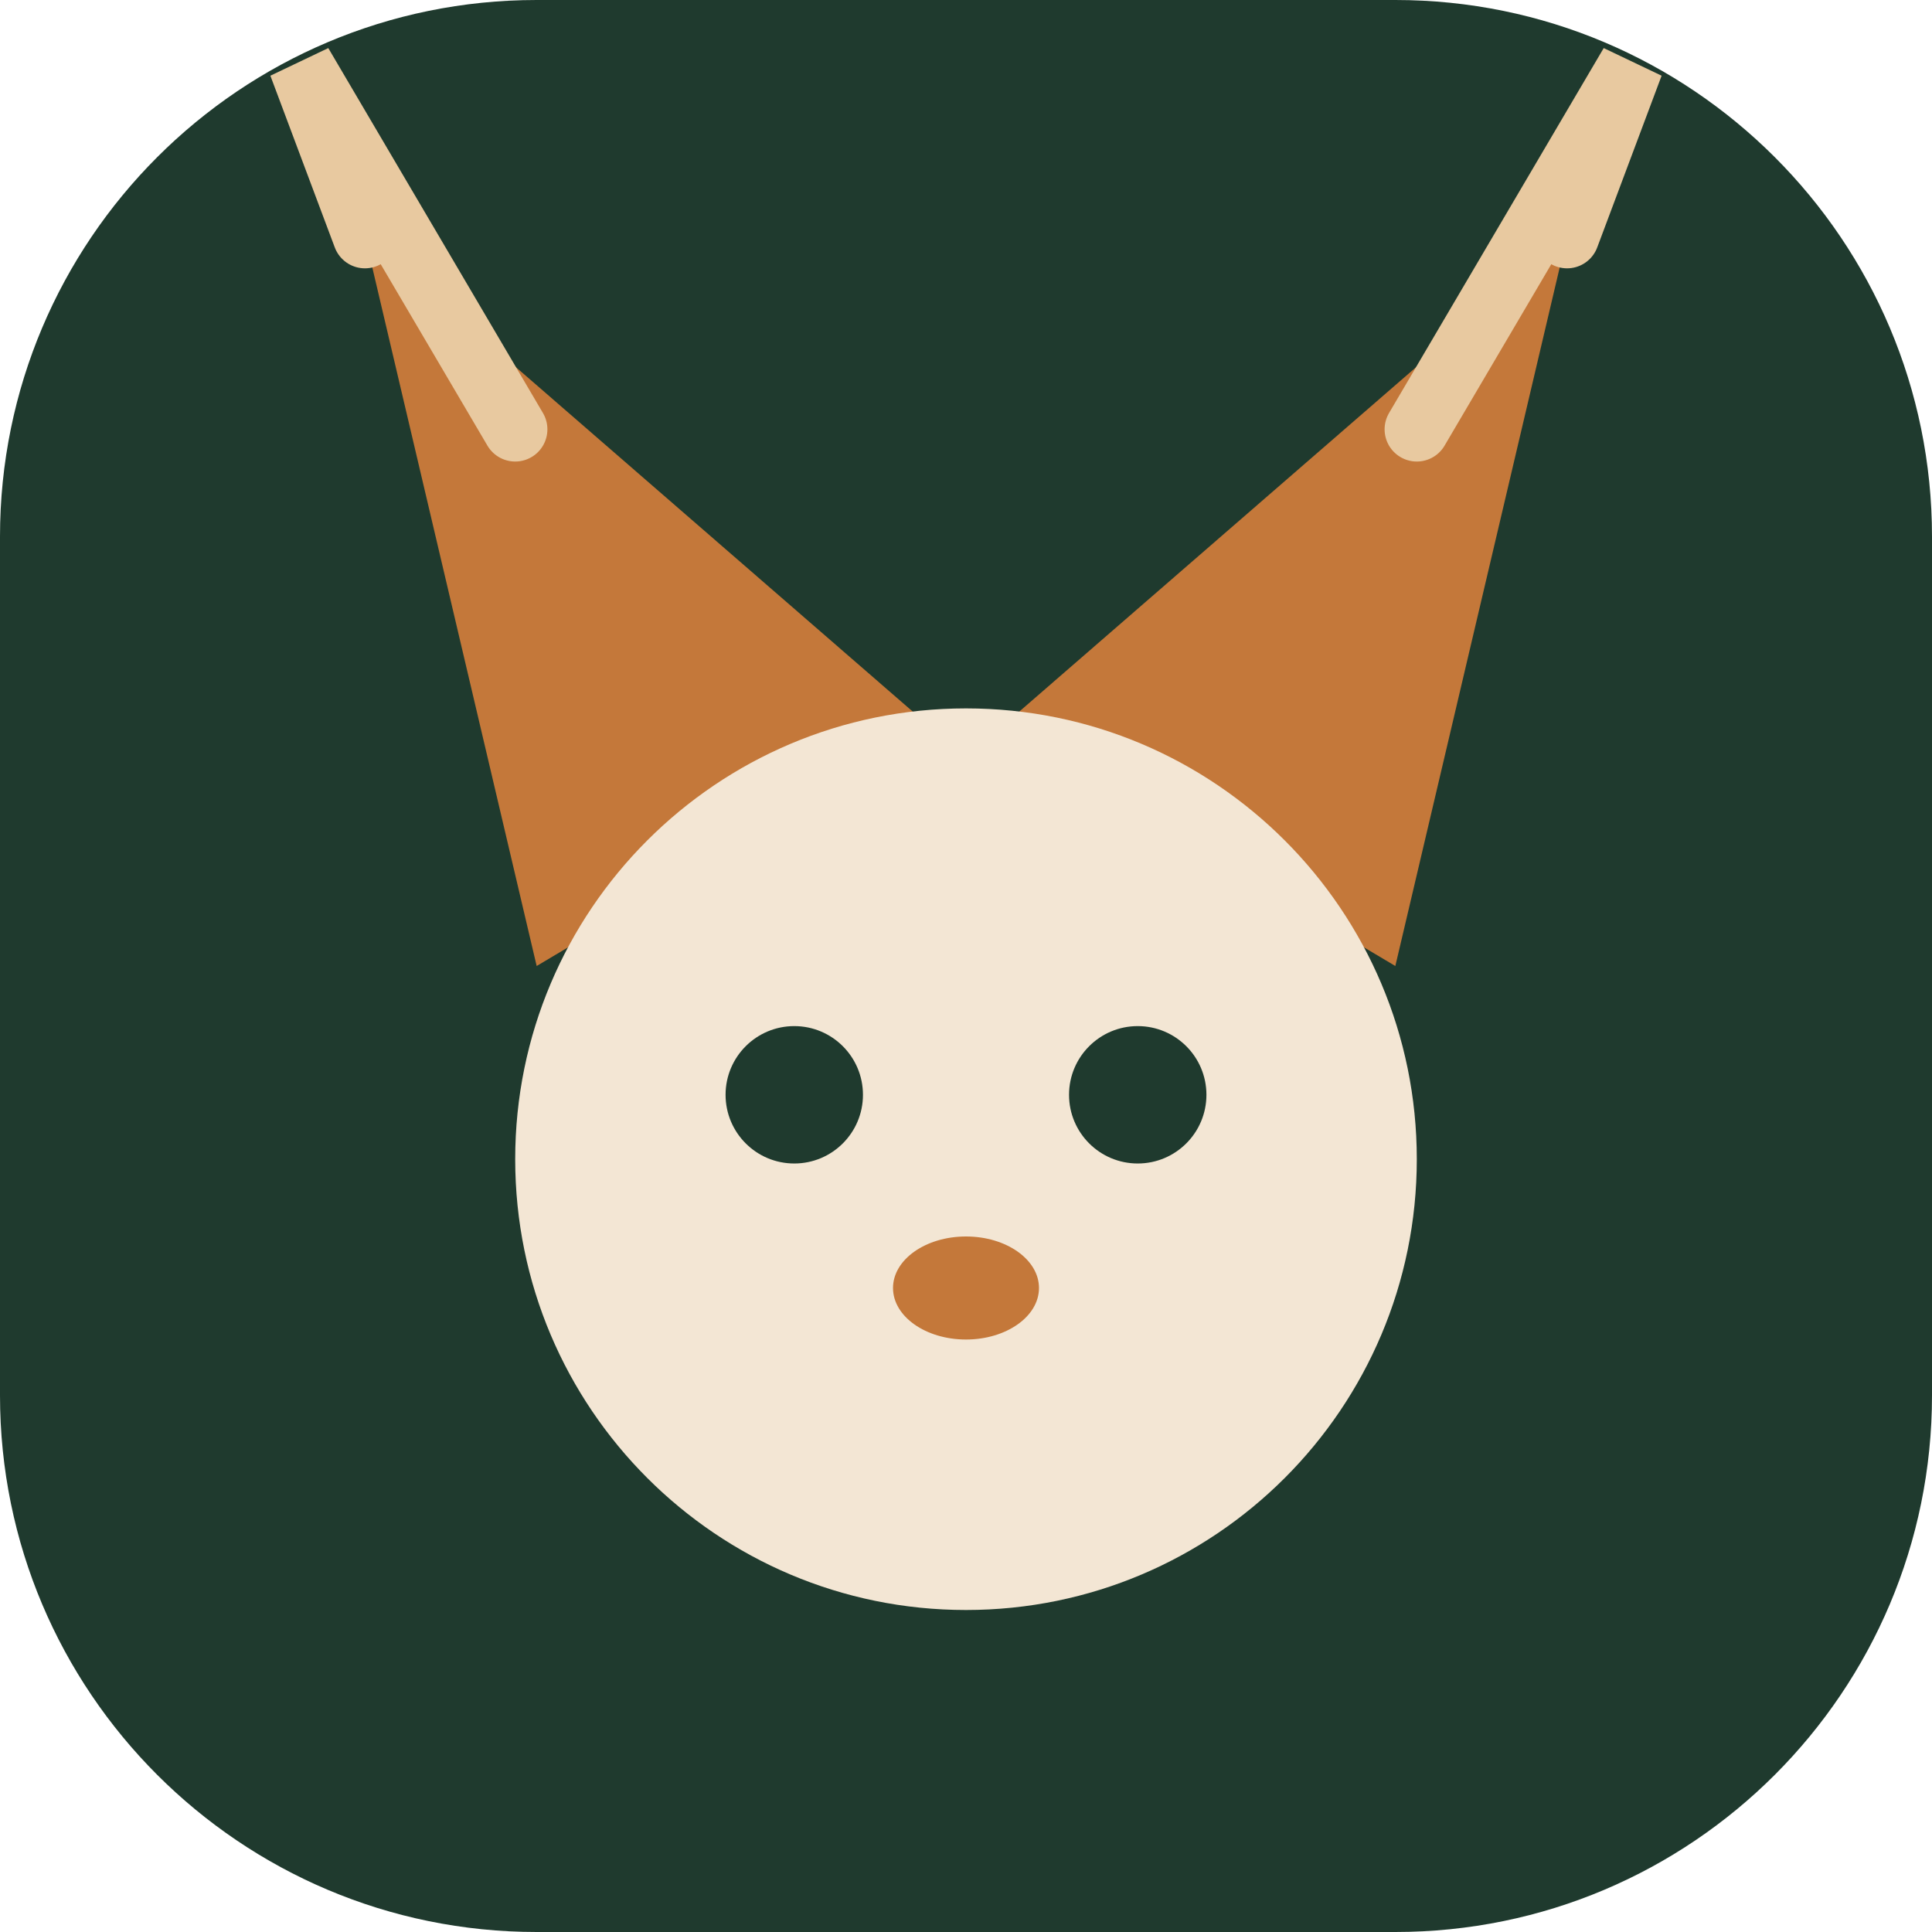
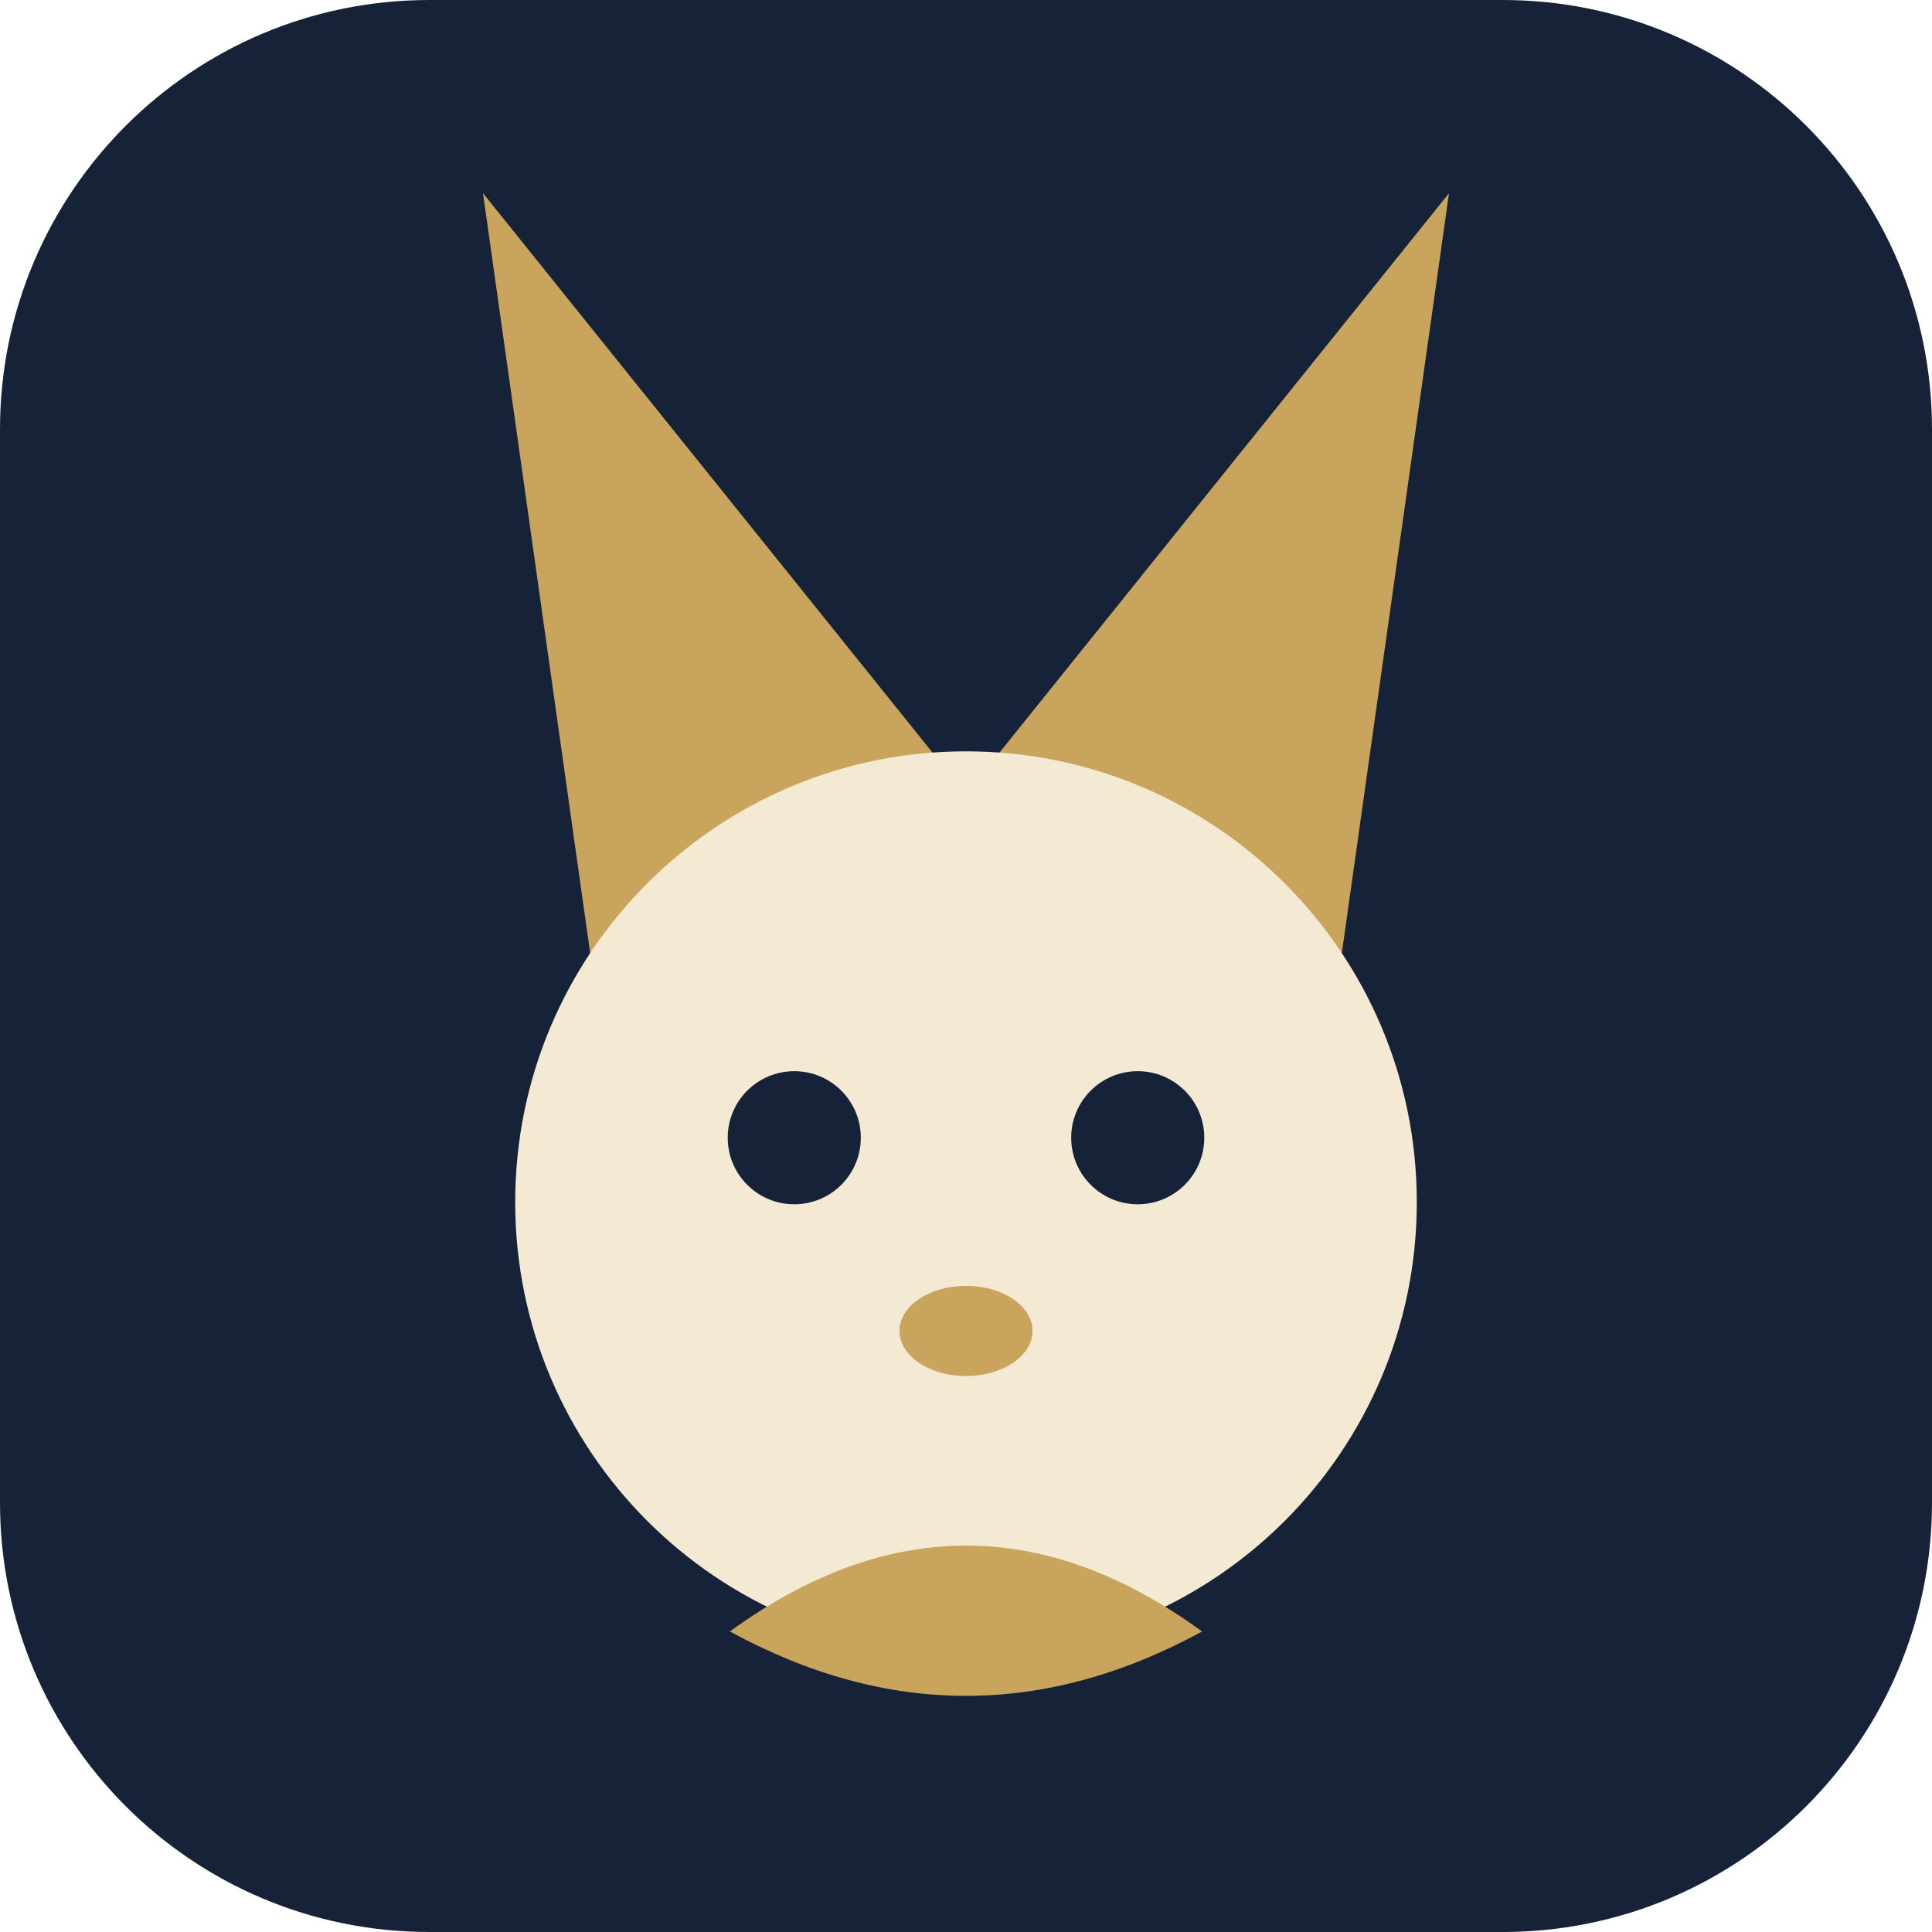
- <svg xmlns="http://www.w3.org/2000/svg" viewBox="0 0 180 180" role="img" aria-label="쿠니네">
-   <rect width="180" height="180" rx="50" fill="#1f3a2e" />
-   <path d="M50 90 L34 22 L87 68 Z" fill="#c4783a" />
-   <path d="M34 22 L28 6 L48 40" stroke="#e8c9a0" stroke-width="6" stroke-linecap="round" />
-   <path d="M130 90 L146 22 L93 68 Z" fill="#c4783a" />
-   <path d="M146 22 L152 6 L132 40" stroke="#e8c9a0" stroke-width="6" stroke-linecap="round" />
-   <circle cx="90" cy="108" r="42" fill="#f3e6d4" />
-   <circle cx="74" cy="102" r="6.4" fill="#1f3a2e" />
-   <circle cx="106" cy="102" r="6.4" fill="#1f3a2e" />
-   <ellipse cx="90" cy="120" rx="6.8" ry="4.8" fill="#c4783a" />
+ <svg xmlns="http://www.w3.org/2000/svg" viewBox="0 0 180 180" role="img" aria-label="큰냥이네">
+   <rect width="180" height="180" rx="40" fill="#152238" />
+   <path d="M56 96 L45 18 L90 74 Z" fill="#c9a45c" />
+   <path d="M124 96 L135 18 L90 74 Z" fill="#c9a45c" />
+   <circle cx="90" cy="112" r="42" fill="#f4ead4" />
+   <circle cx="74" cy="106" r="6.2" fill="#152238" />
+   <circle cx="106" cy="106" r="6.2" fill="#152238" />
+   <ellipse cx="90" cy="124" rx="6.2" ry="4.2" fill="#c9a45c" />
+   <path d="M68 152 Q90 136 112 152 Q90 164 68 152 Z" fill="#c9a45c" />
</svg>
